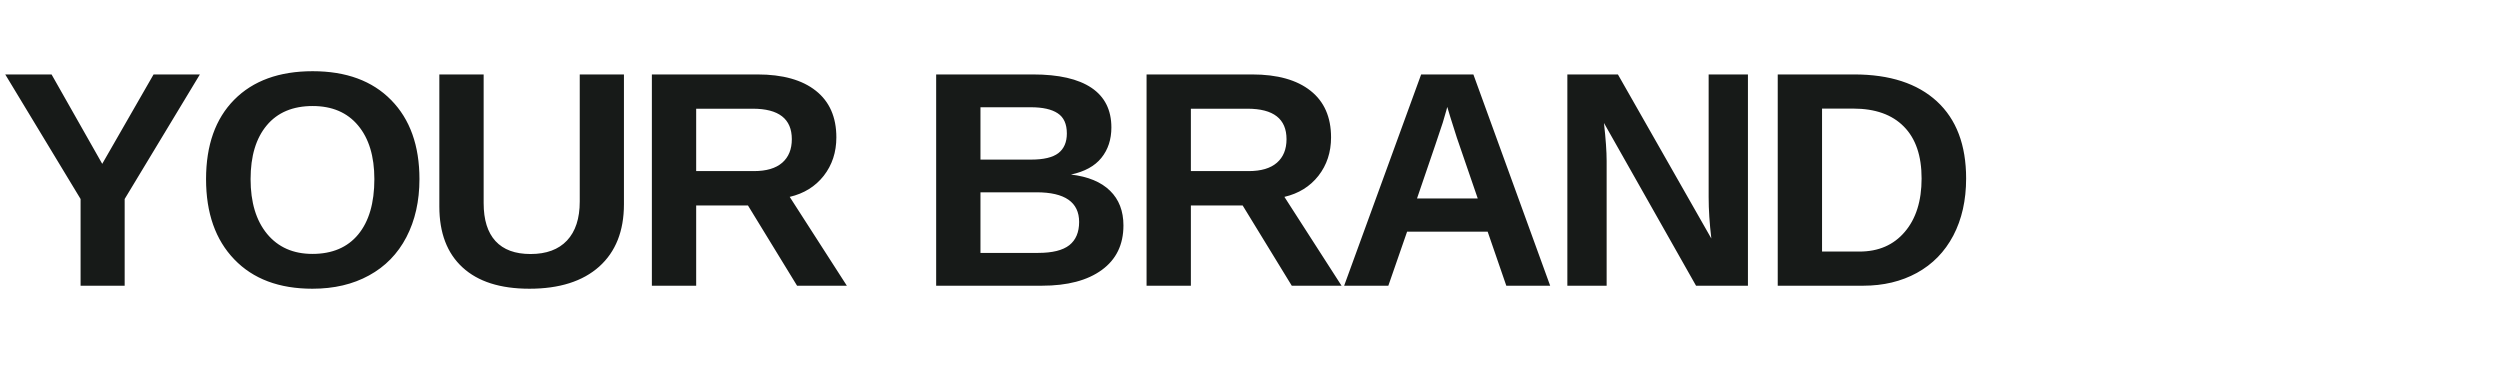
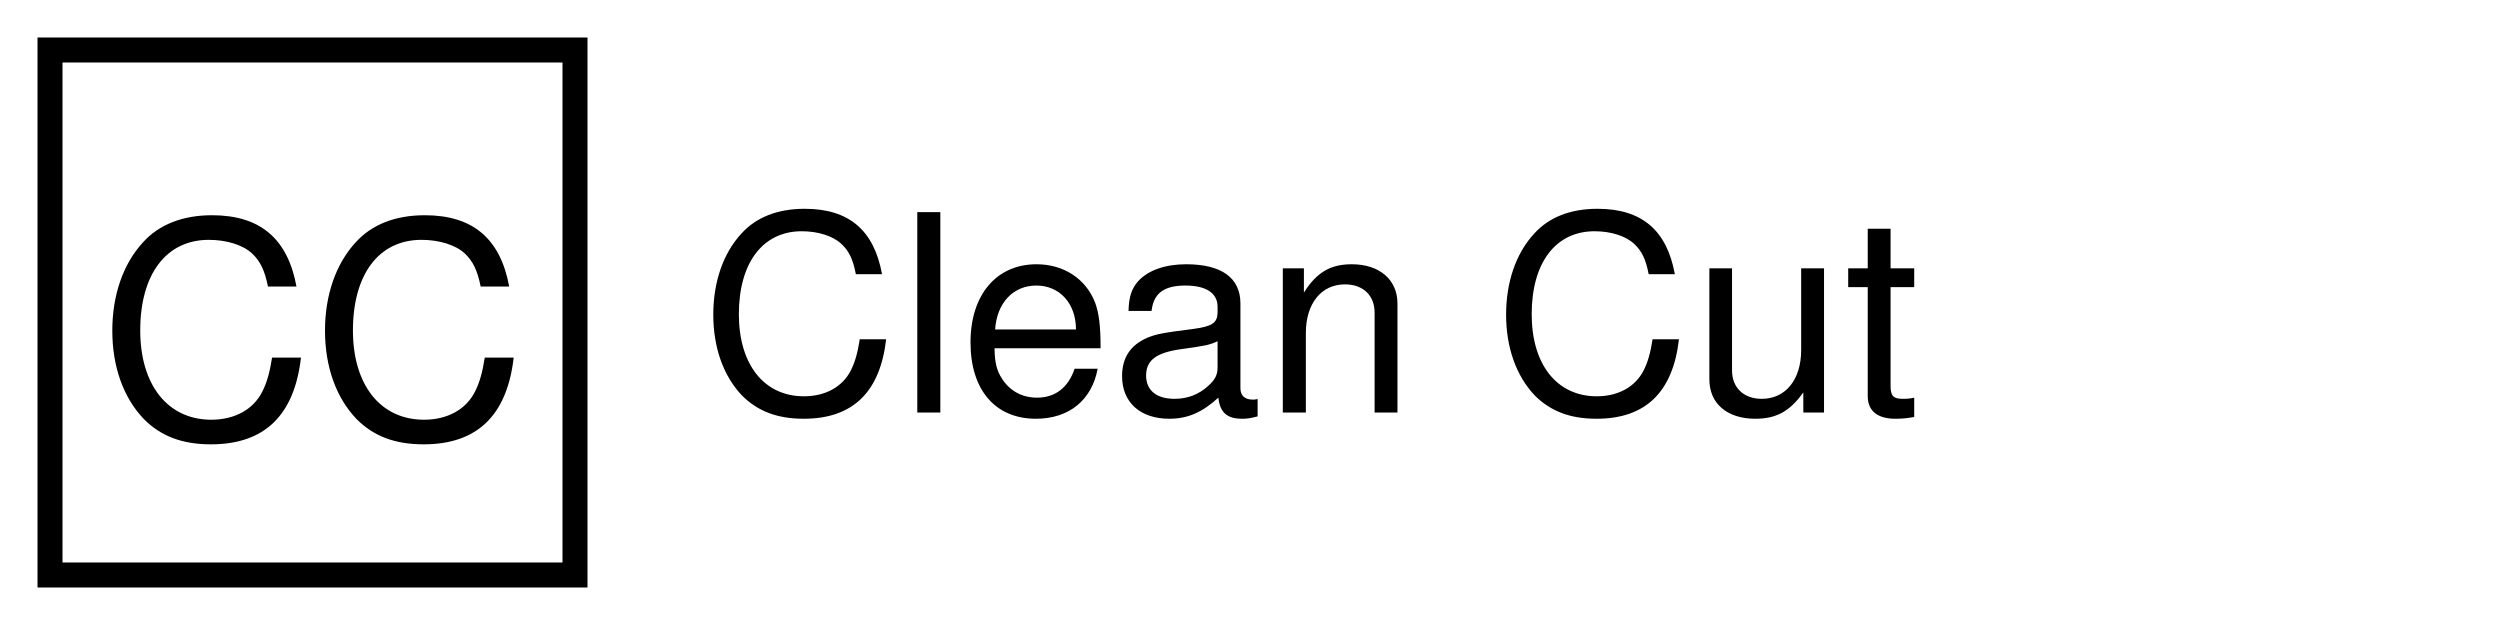
- <svg xmlns="http://www.w3.org/2000/svg" viewBox="0 0 350 52" role="img" aria-labelledby="title">
-   <text x="0" y="40" fill="#171a18" font-family="Arial, Helvetica, sans-serif" font-size="43" font-weight="700" letter-spacing="-1.6">YOUR BRAND</text>
+ <svg xmlns="http://www.w3.org/2000/svg" viewBox="0 0 200 50" role="img" aria-label="Clean Cut">
+   <rect x="4" y="4" width="42" height="42" fill="none" stroke="currentColor" stroke-width="2" />
+   <text x="25" y="35" text-anchor="middle" font-family="Helvetica, Arial, sans-serif" font-size="24" font-weight="500" fill="currentColor">CC</text>
+   <text x="56" y="33" font-family="Helvetica, Arial, sans-serif" font-size="22" font-weight="500" fill="currentColor">Clean Cut</text>
</svg>
